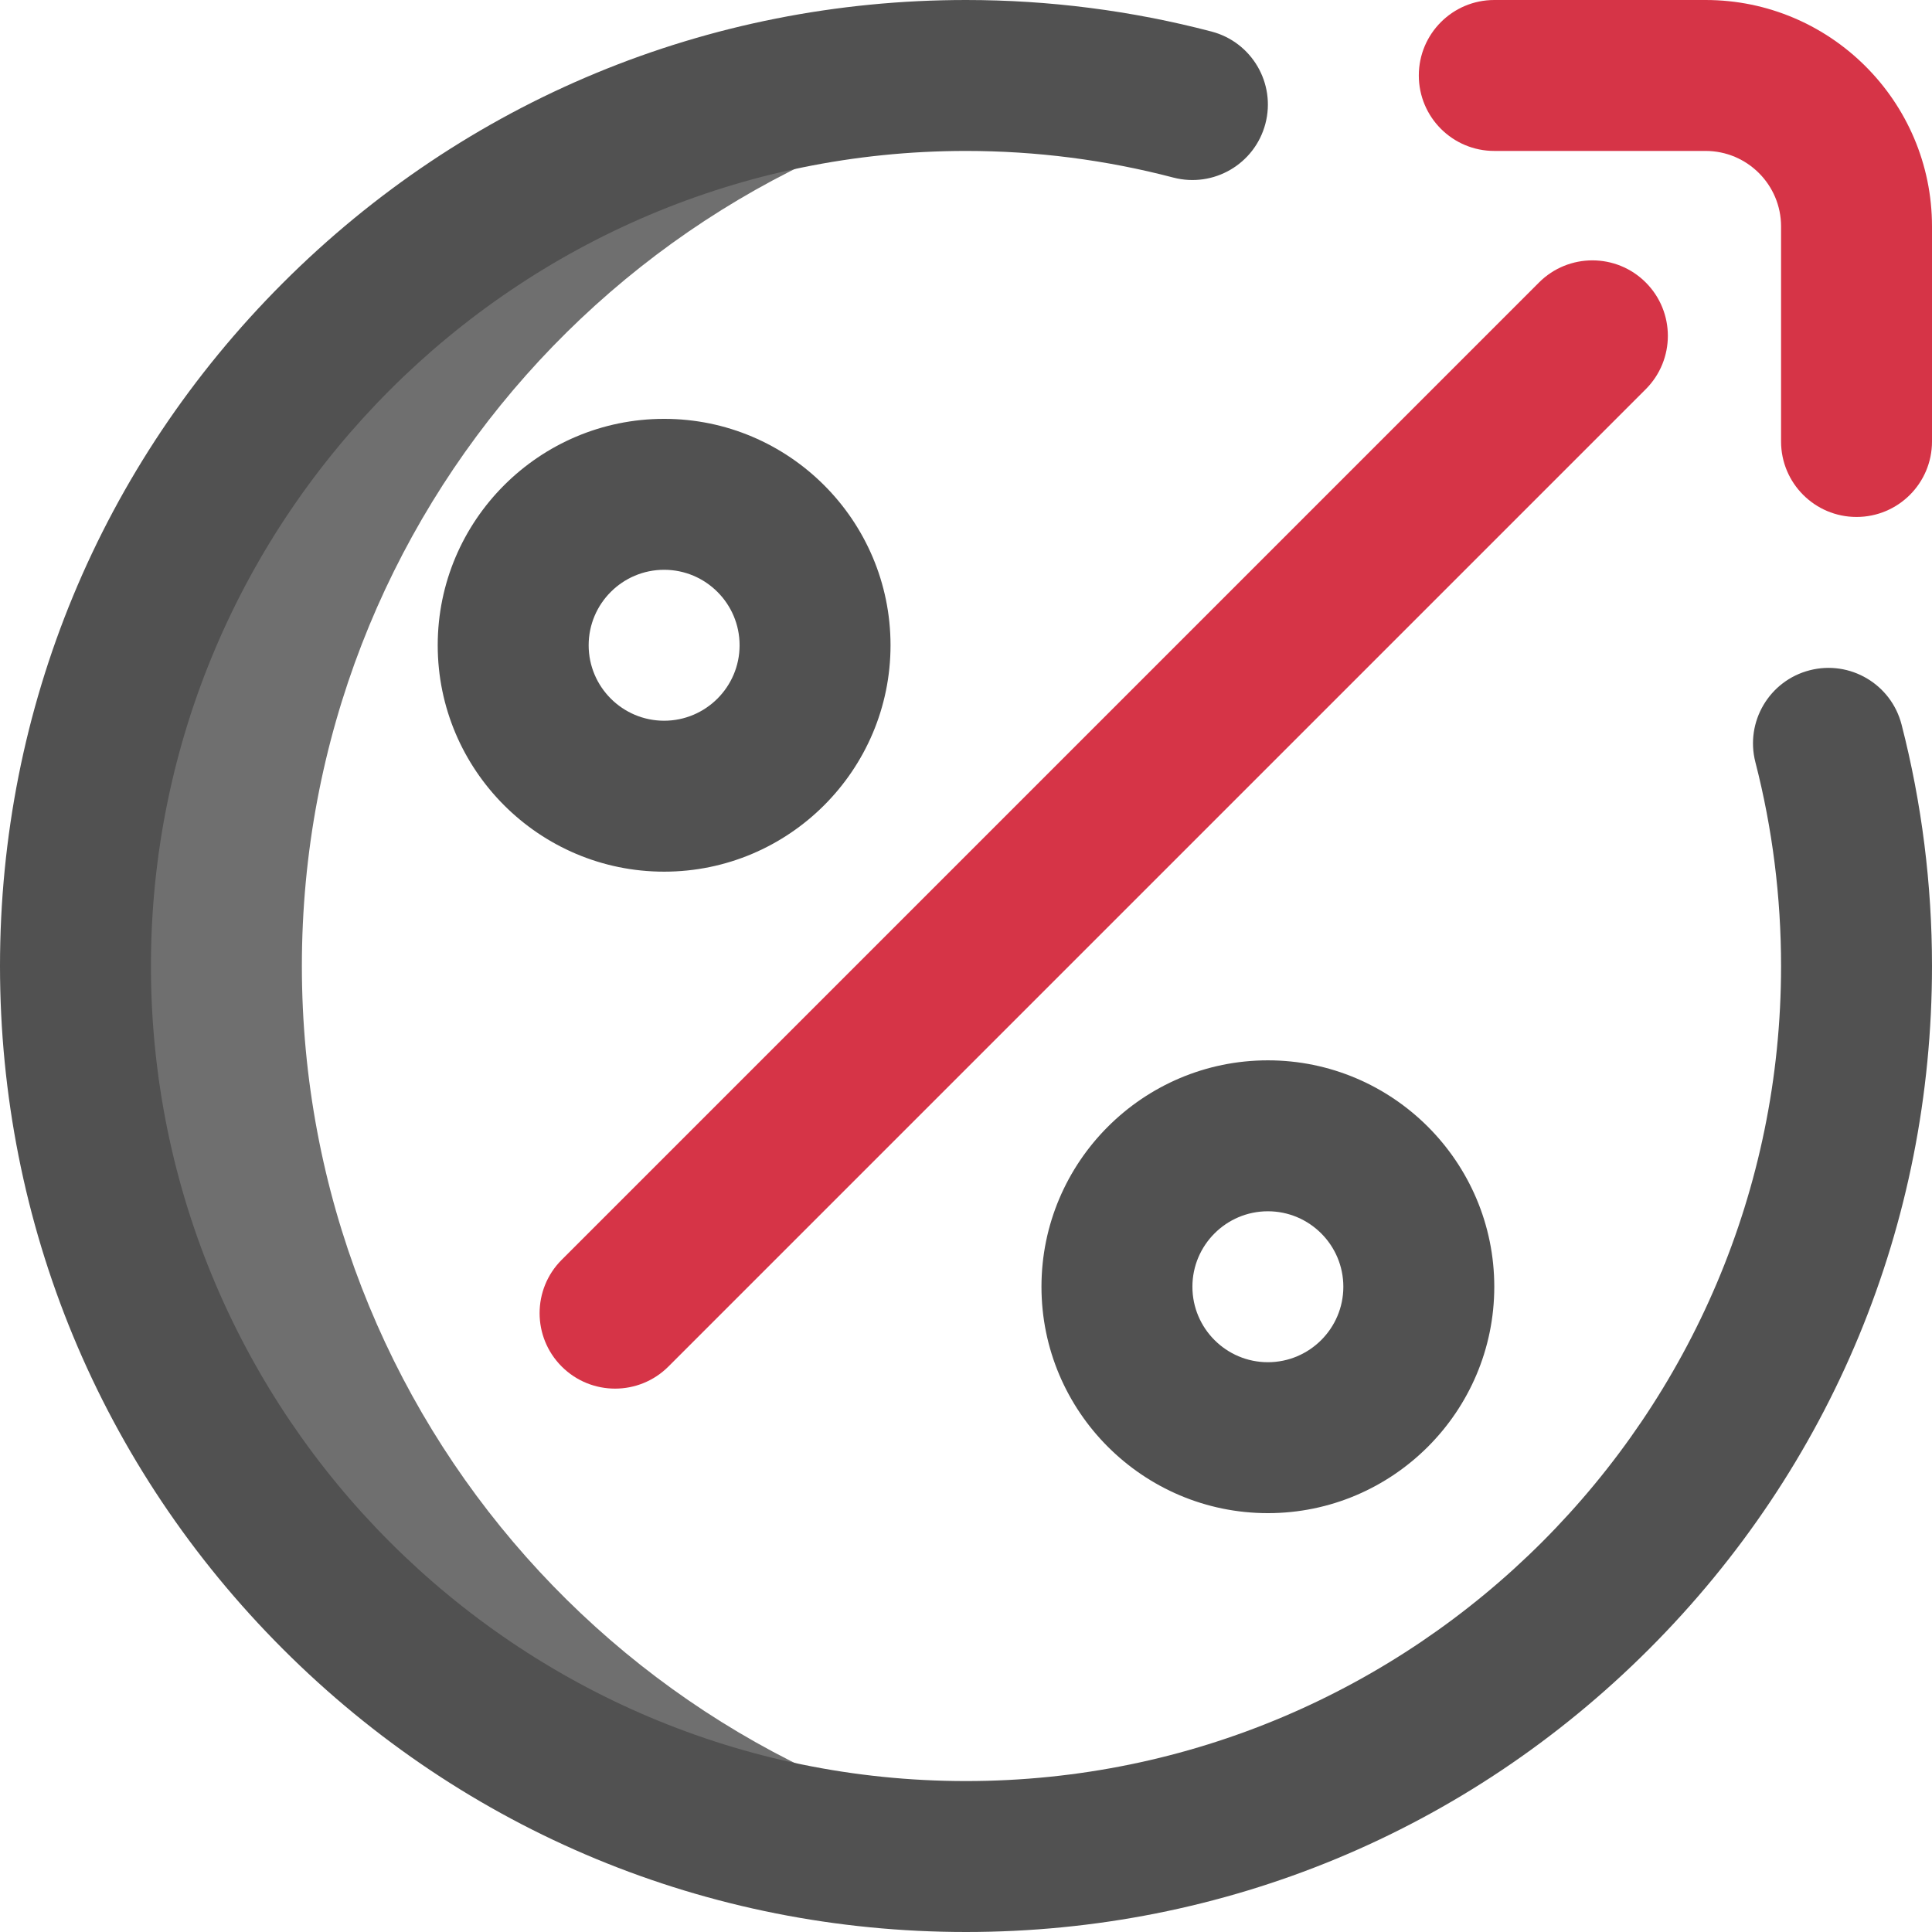
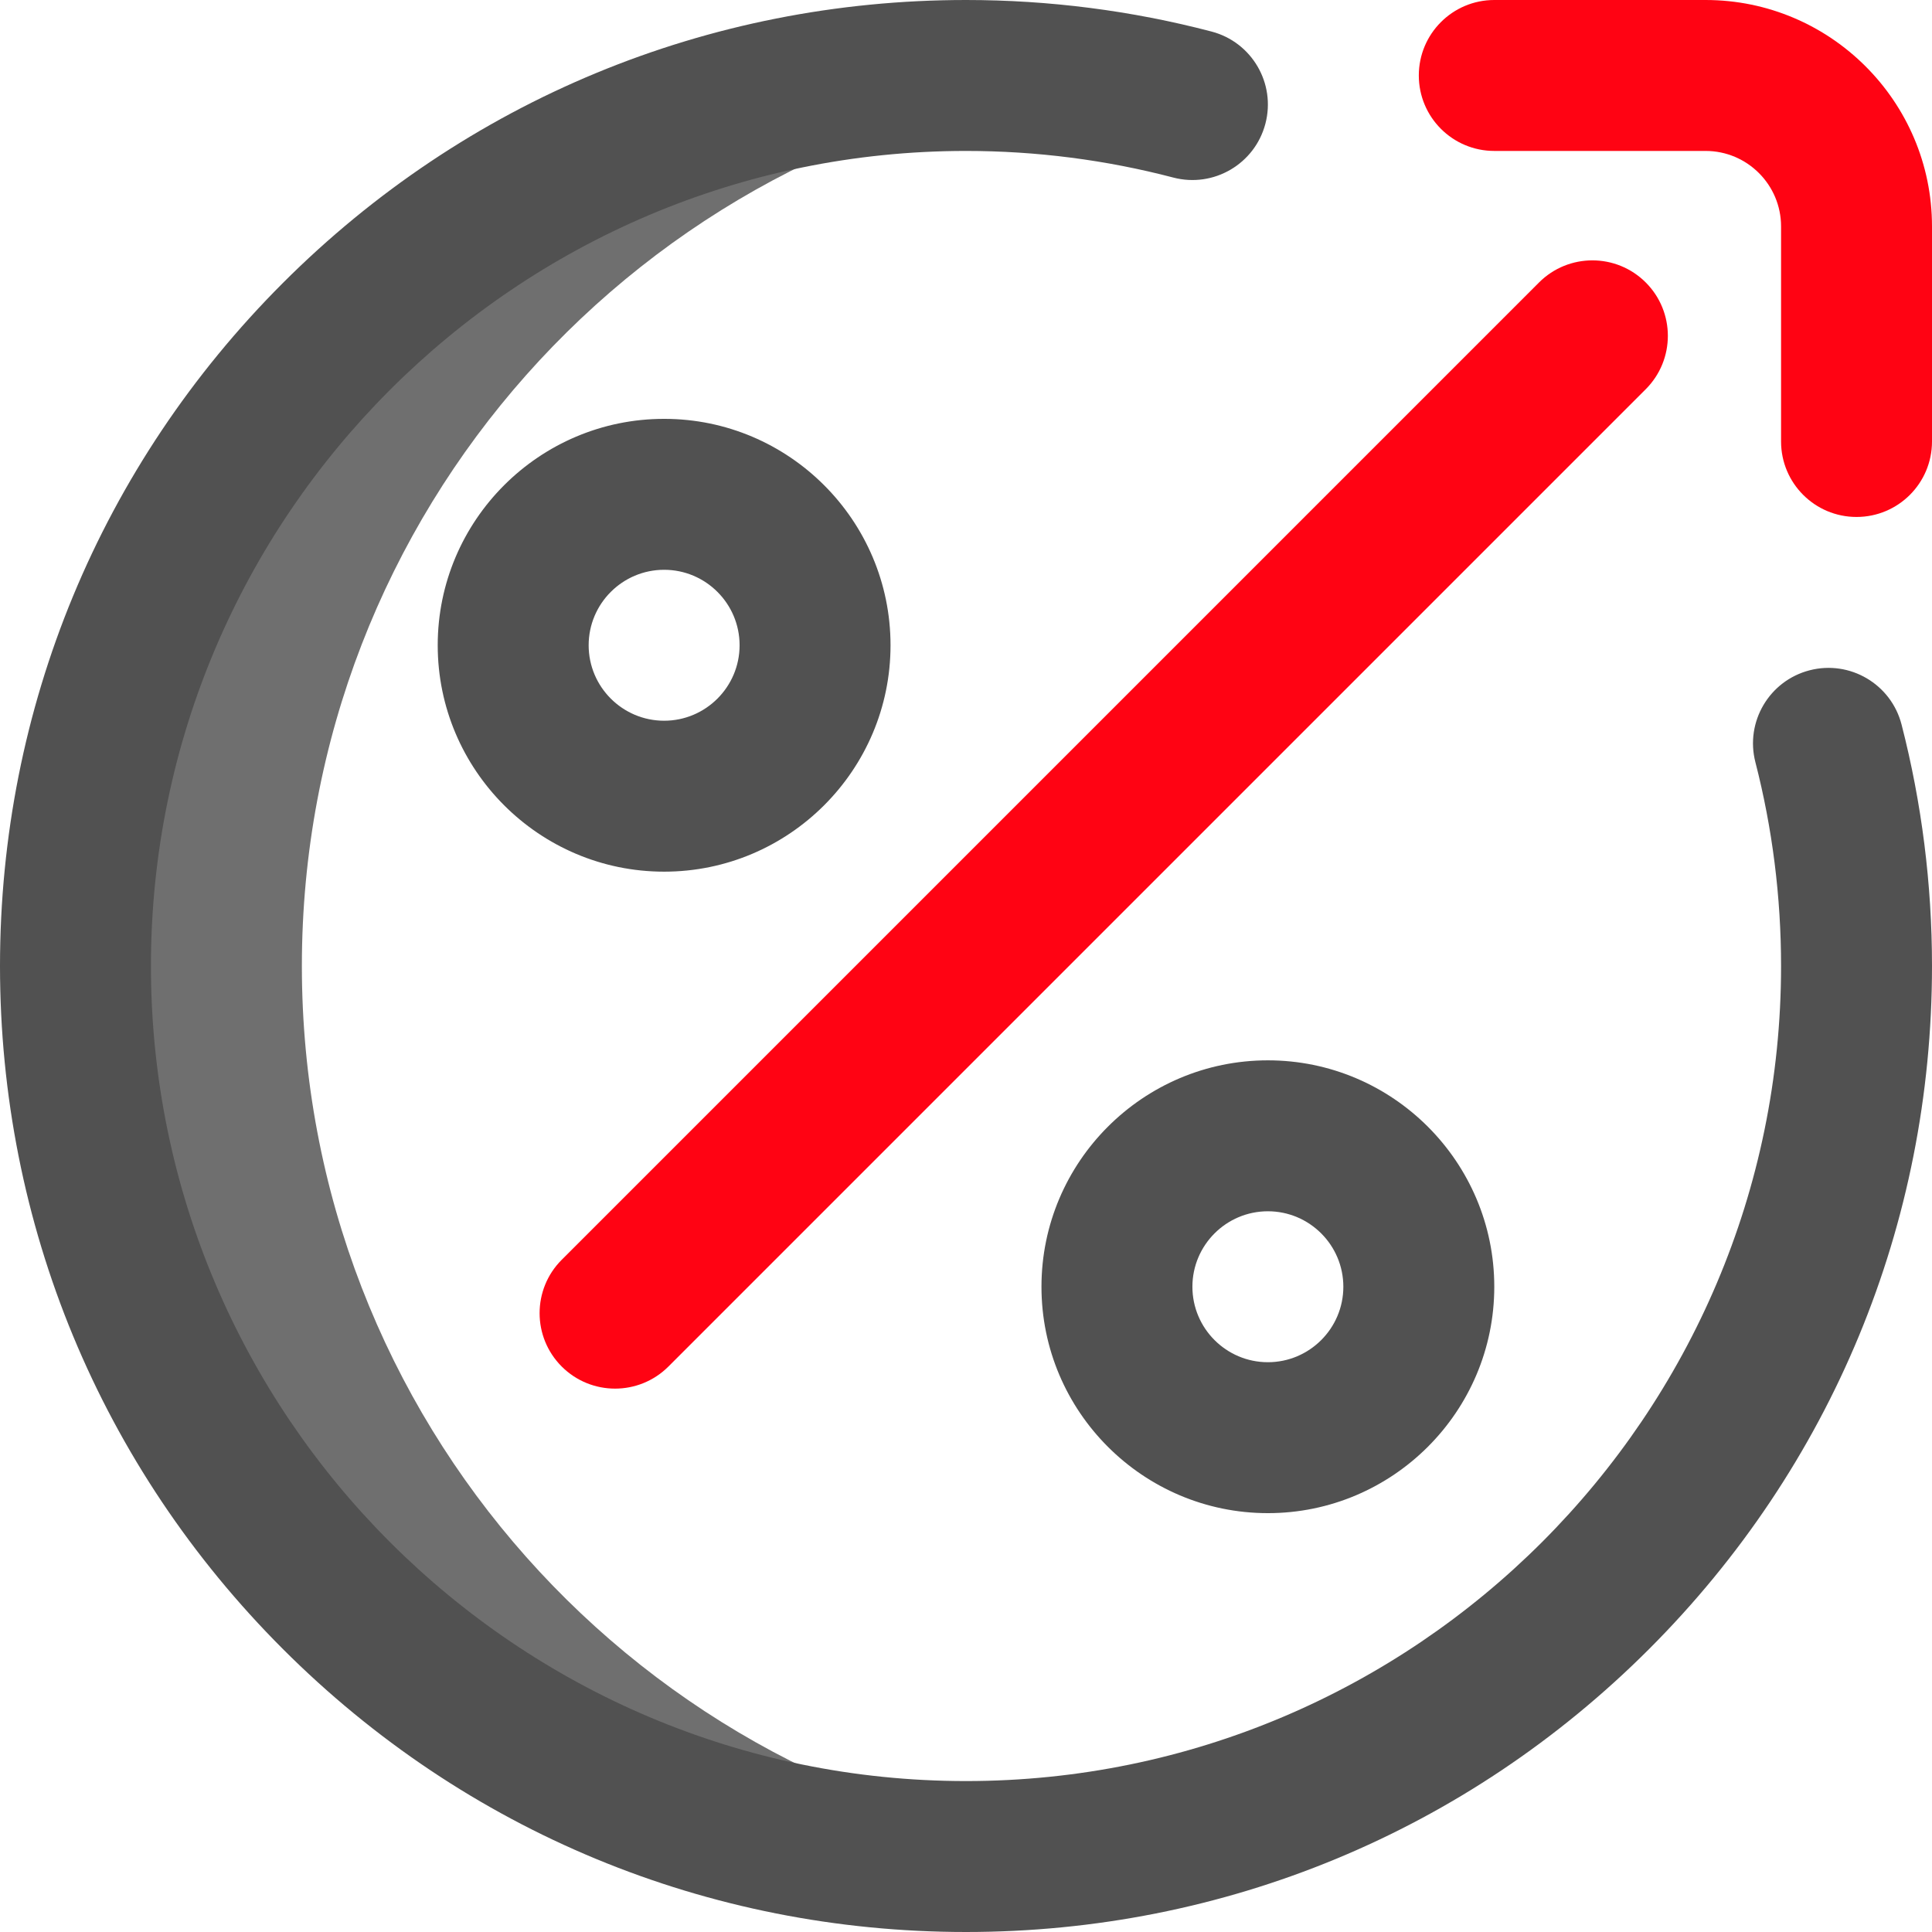
<svg xmlns="http://www.w3.org/2000/svg" id="Layer_1" enable-background="new 0 0 512 512" height="512" viewBox="0 0 512 512" width="512">
  <g>
    <path d="m80 256c0-120.176 89.826-219.372 206-234.11-9.824-1.247-19.837-1.89-30-1.89-130.339 0-236 105.661-236 236s105.661 236 236 236c10.163 0 20.176-.643 30-1.89-116.174-14.738-206-113.934-206-234.11z" fill="#6f6f6f" />
-     <path d="m492 137c-11.046 0-20-8.954-20-20v-57c0-11.028-8.972-20-20-20h-56c-11.046 0-20-8.954-20-20s8.954-20 20-20h56c33.084 0 60 26.916 60 60v57c0 11.046-8.954 20-20 20zm-314.858 225.142 259-259c7.811-7.811 7.811-20.474 0-28.284s-20.474-7.811-28.284 0l-259 259c-7.811 7.811-7.811 20.474 0 28.284 3.905 3.905 9.023 5.858 14.142 5.858s10.237-1.953 14.142-5.858z" fill="#D63447" />
+     <path d="m492 137c-11.046 0-20-8.954-20-20v-57c0-11.028-8.972-20-20-20h-56c-11.046 0-20-8.954-20-20s8.954-20 20-20h56c33.084 0 60 26.916 60 60v57c0 11.046-8.954 20-20 20zm-314.858 225.142 259-259c7.811-7.811 7.811-20.474 0-28.284s-20.474-7.811-28.284 0l-259 259c-7.811 7.811-7.811 20.474 0 28.284 3.905 3.905 9.023 5.858 14.142 5.858s10.237-1.953 14.142-5.858z" fill="#FF0313" />
    <path d="m336 401c-33.084 0-60-26.916-60-60s26.916-60 60-60 60 26.916 60 60-26.916 60-60 60zm0-80c-11.028 0-20 8.972-20 20s8.972 20 20 20 20-8.972 20-20-8.972-20-20-20zm-160-90c-33.084 0-60-26.916-60-60s26.916-60 60-60 60 26.916 60 60-26.916 60-60 60zm0-80c-11.028 0-20 8.972-20 20s8.972 20 20 20 20-8.972 20-20-8.972-20-20-20zm261.02 286.019c48.351-48.352 74.98-112.639 74.98-181.019 0-21.661-2.714-43.189-8.066-63.985-2.753-10.698-13.66-17.139-24.354-14.384-10.697 2.753-17.137 13.657-14.384 24.354 4.515 17.541 6.804 35.715 6.804 54.015 0 119.103-96.897 216-216 216s-216-96.897-216-216 96.897-216 216-216c18.594 0 37.075 2.373 54.929 7.053 10.687 2.799 21.617-3.591 24.417-14.276s-3.591-21.617-14.276-24.417c-21.162-5.547-43.055-8.36-65.07-8.36-68.38 0-132.667 26.629-181.02 74.98-48.351 48.353-74.98 112.64-74.98 181.02s26.629 132.667 74.98 181.019c48.353 48.352 112.64 74.981 181.02 74.981s132.667-26.629 181.02-74.981z" fill="#515151" />
  </g>
</svg>
